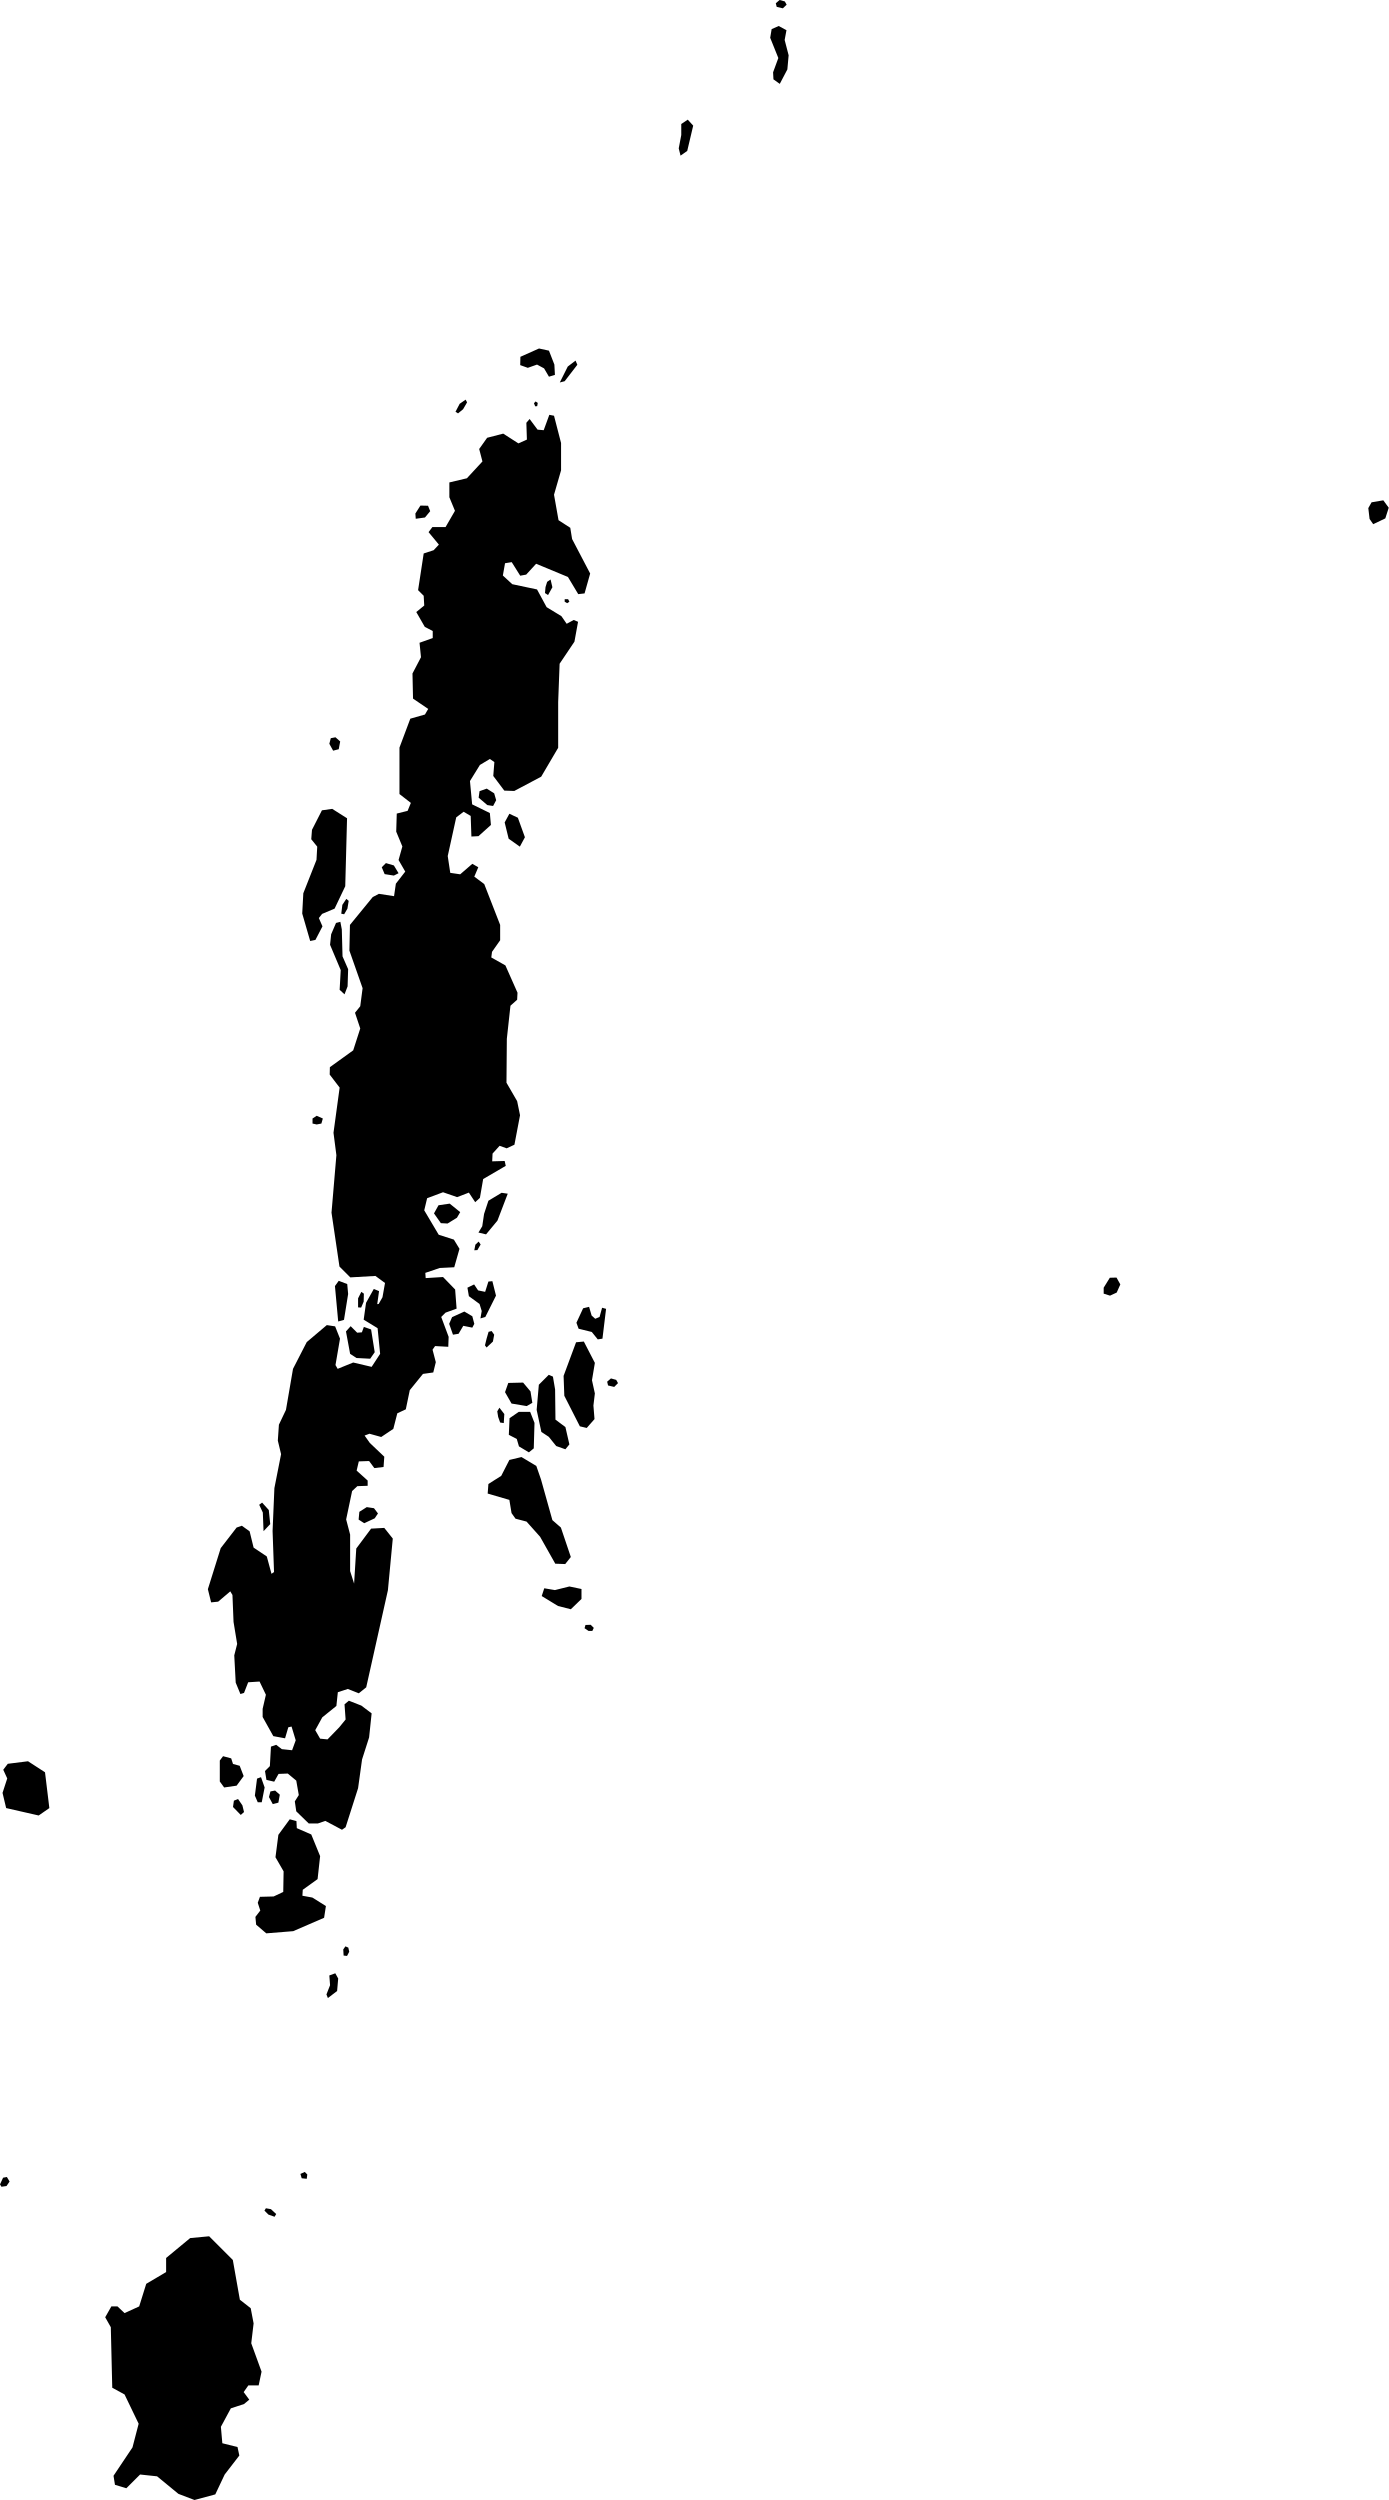
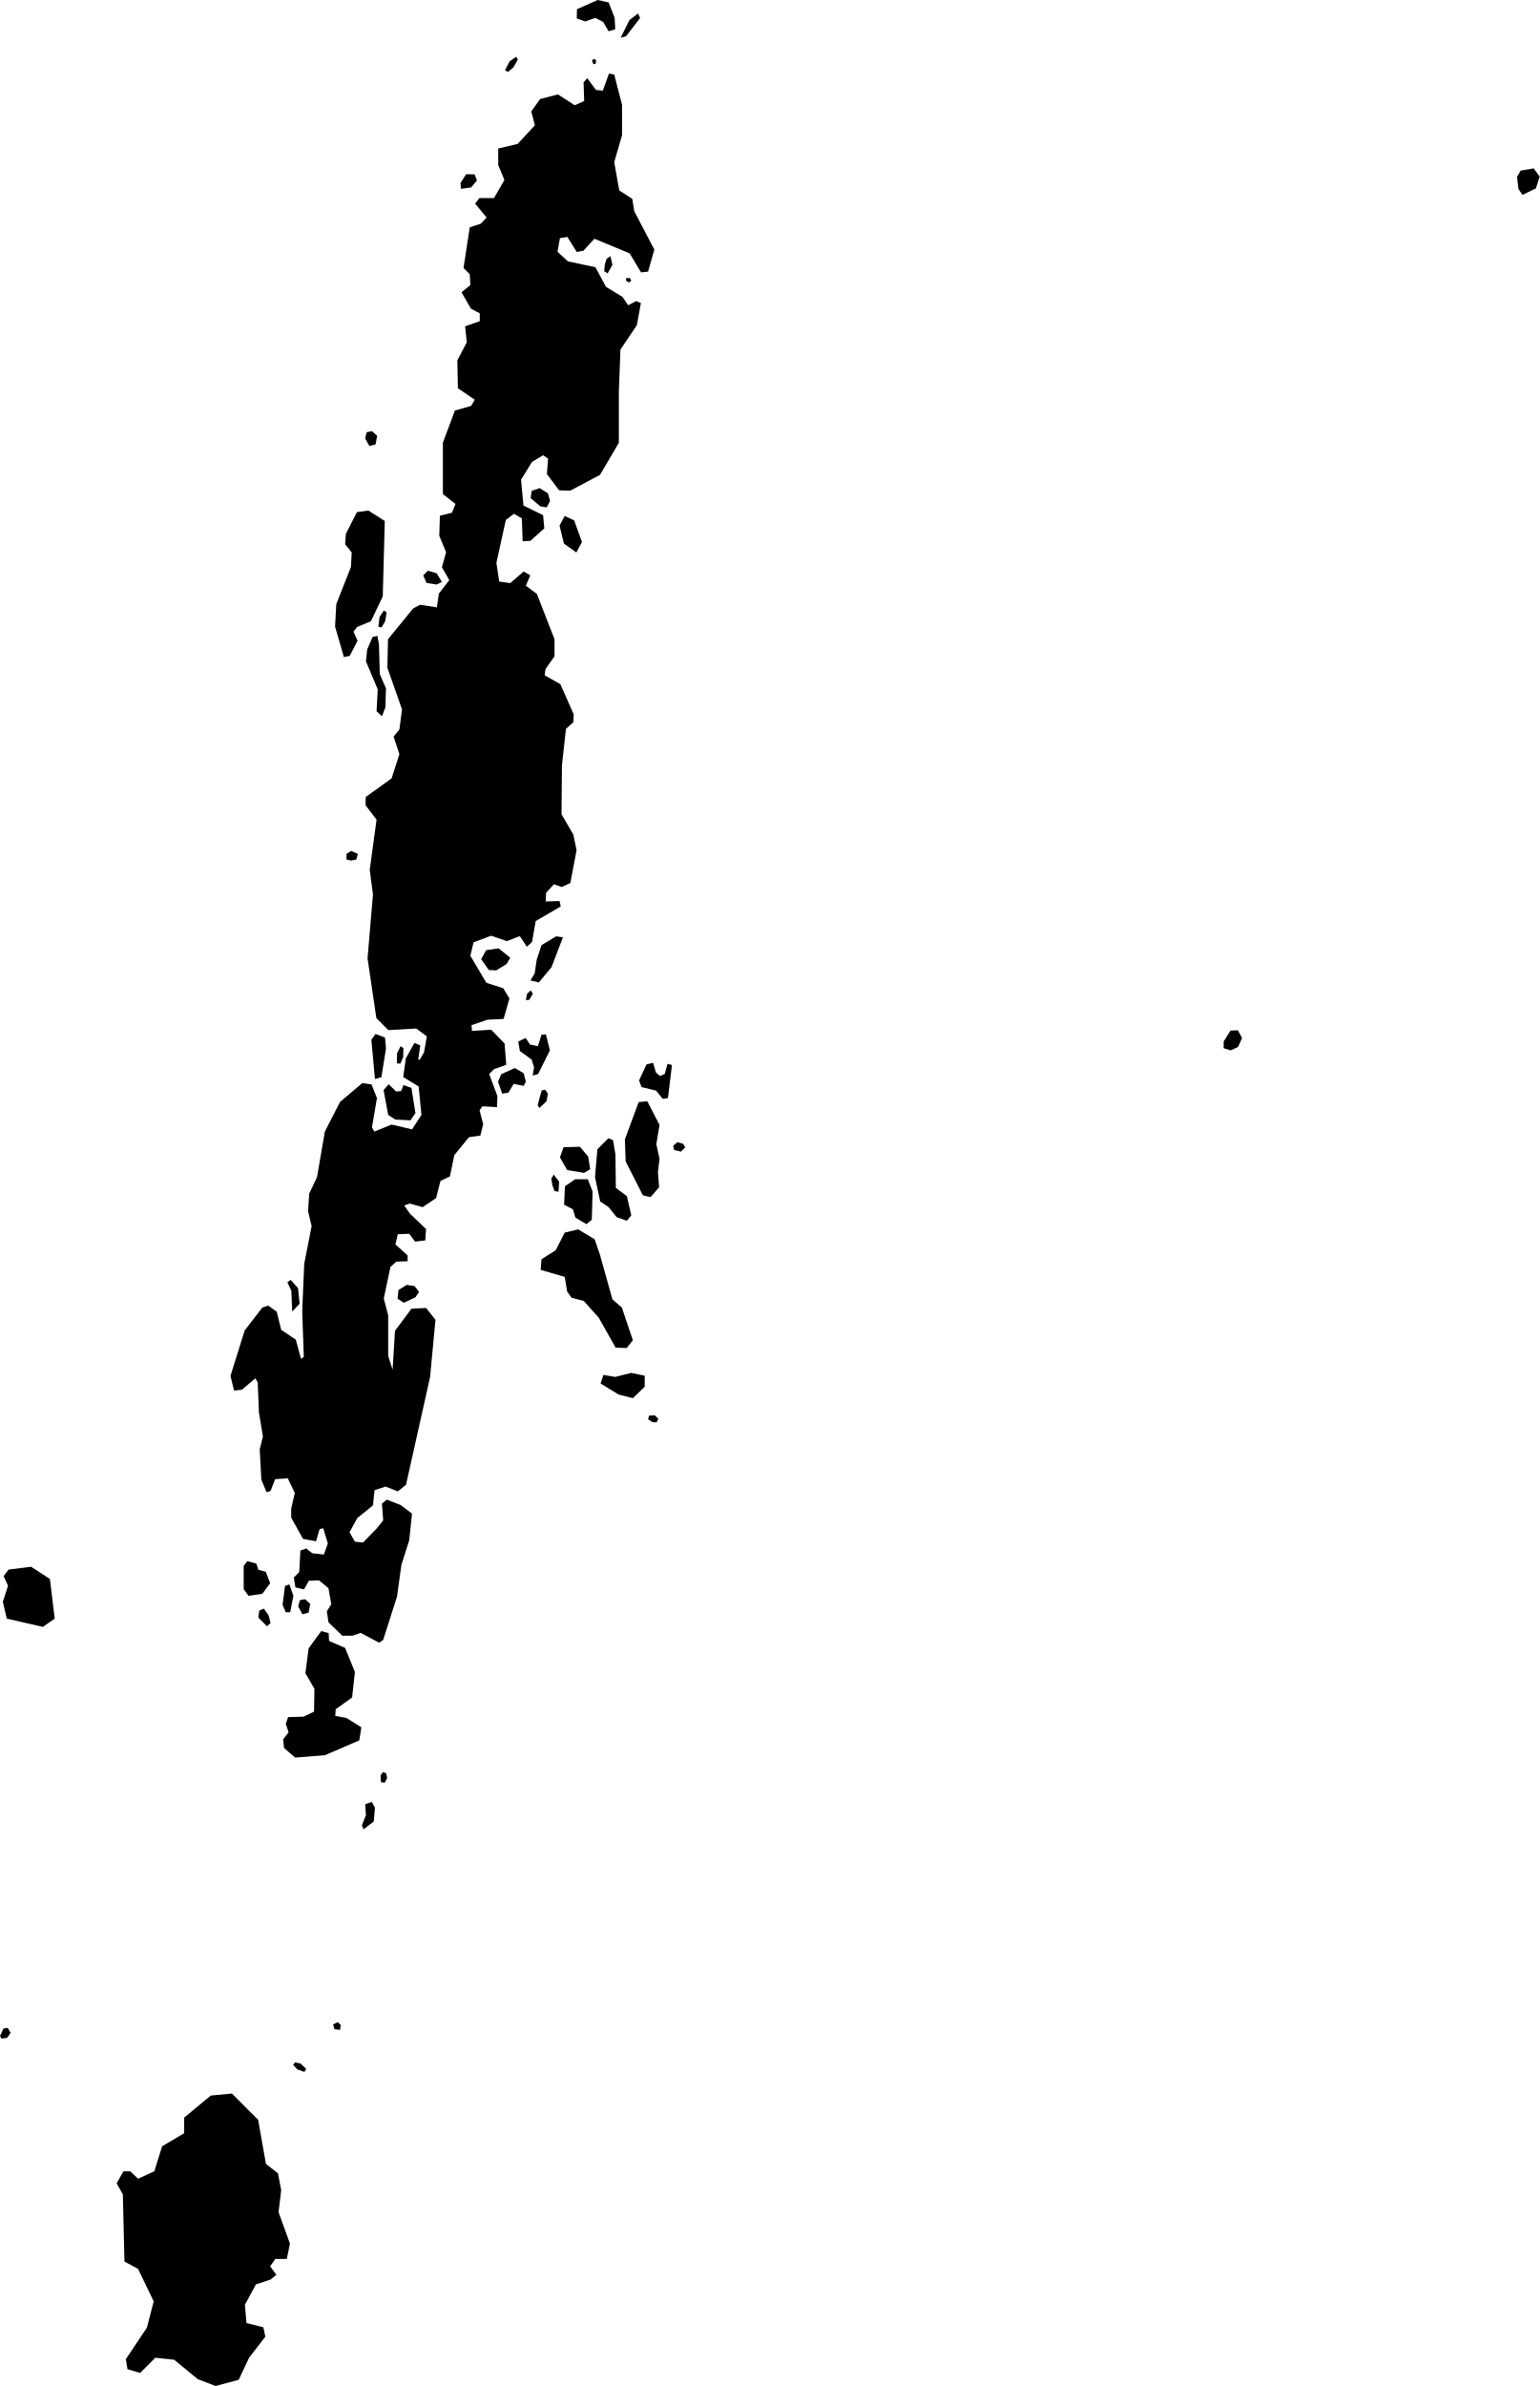
- <svg xmlns="http://www.w3.org/2000/svg" viewBox="983.358 397.651 7.683 13.831">
-   <path d="M990.946,400.43l0.065-0.011l0.03,0.041l-0.019,0.059l-0.067,0.032l-0.02-0.029l-0.007-0.06L990.946,400.43L990.946,400.43z M987.65,397.669l0.005,0.02l0.034,0.008l0.021-0.02l-0.01-0.018l-0.029-0.008L987.65,397.669L987.65,397.669z M987.127,398.398l-0.014,0.074l0.01,0.04l0.037-0.026l0.033-0.14l-0.03-0.033l-0.036,0.024L987.127,398.398L987.127,398.398z M989.464,404.775l0,0.033l0.035,0.011l0.037-0.017l0.02-0.045l-0.021-0.038l-0.037,0.001L989.464,404.775L989.464,404.775z M986.312,399.882l0.007,0.017l0.011-0.001l0.003-0.018l-0.012-0.008L986.312,399.882L986.312,399.882z M986.482,400.966v0.014l0.014,0.008l0.012-0.008l-0.007-0.014H986.482L986.482,400.966z M987.619,397.86l0.045,0.112l-0.029,0.079l0.002,0.039l0.035,0.025l0.042-0.08l0.007-0.078l-0.022-0.085l0.01-0.054l-0.043-0.023l-0.039,0.017L987.619,397.86L987.619,397.86z M985.878,399.929l0.014,0.009l0.028-0.023l0.022-0.038l-0.008-0.015l-0.033,0.023L985.878,399.929L985.878,399.929z M985.656,400.492l0.002,0.029l0.051-0.007l0.029-0.035l-0.012-0.03l-0.042-0.001L985.656,400.492L985.656,400.492z M986.376,400.899l-0.003,0.033l0.017,0.011l0.024-0.043l-0.01-0.043l-0.019,0.013L986.376,400.899L986.376,400.899z M986.054,402.105l0.032,0.005l0.017-0.032l-0.011-0.038l-0.041-0.026l-0.04,0.014l-0.005,0.036L986.054,402.105L986.054,402.105z M985.11,403.872l0.026-0.005l0.008-0.028l-0.034-0.015l-0.023,0.015v0.028L985.11,403.872L985.11,403.872z M985.232,401.796l0.008-0.043l-0.026-0.023l-0.026,0.005l-0.008,0.031l0.021,0.038L985.232,401.796L985.232,401.796z M985.246,402.706l0.016,0.003l0.018-0.031l0.007-0.043l-0.013-0.011l-0.022,0.033L985.246,402.706L985.246,402.706z M984.69,407.692l0.018-0.016l-0.009-0.037l-0.024-0.035l-0.023,0.009l-0.005,0.035L984.69,407.692L984.69,407.692z M986.114,405.49l0.011,0.031l0.02,0.003l0.003-0.05l-0.027-0.035l-0.012,0.02L986.114,405.49L986.114,405.49z M985.431,406.051l0.018-0.027l-0.022-0.029l-0.04-0.006l-0.041,0.026l-0.004,0.043l0.031,0.02L985.431,406.051L985.431,406.051z M986.614,406.674h0.021l0.008-0.017l-0.017-0.017l-0.029,0.001l-0.005,0.018L986.614,406.674L986.614,406.674z M986.717,405.295l0.005,0.021l0.034,0.008l0.021-0.021l-0.01-0.018l-0.029-0.008L986.717,405.295L986.717,405.295z M986.061,405.019l-0.011,0.038l-0.009,0.037l0.009,0.012l0.035-0.033l0.007-0.038l-0.014-0.02L986.061,405.019L986.061,405.019z M986.455,399.767l0.027-0.007l0.07-0.091l-0.01-0.023l-0.043,0.033L986.455,399.767L986.455,399.767z M986.017,404.536l-0.011-0.016l-0.018,0.017l-0.006,0.031l0.017-0.001L986.017,404.536L986.017,404.536z M984.843,409.903l0.034,0.012l0.009-0.015l-0.029-0.027l-0.028-0.005l-0.008,0.013L984.843,409.903L984.843,409.903z M983.366,409.749l0.028-0.004l0.017-0.025l-0.015-0.025l-0.021,0.004l-0.017,0.037L983.366,409.749L983.366,409.749z M985.02,409.678l0.007,0.024l0.028,0.003l0.003-0.024l-0.014-0.014L985.02,409.678L985.02,409.678z M986.368,399.689l-0.039-0.021l-0.051,0.018l-0.042-0.015l0.001-0.046l0.103-0.046l0.055,0.012l0.03,0.077l0.003,0.057l-0.033,0.01L986.368,399.689L986.368,399.689z M985.074,402.857l0.029-0.006l0.039-0.075l-0.02-0.046l0.018-0.023l0.069-0.029l0.059-0.124l0.01-0.376l-0.082-0.052l-0.057,0.008l-0.055,0.108l-0.004,0.052l0.033,0.041l-0.004,0.073l-0.073,0.185l-0.006,0.112L985.074,402.857L985.074,402.857z M985.19,402.82l-0.006,0.058l0.059,0.14l-0.006,0.109l0.027,0.025l0.017-0.044l0.003-0.095l-0.031-0.071l-0.004-0.149l-0.008-0.042l-0.024,0.006L985.19,402.82L985.19,402.82z M985.537,402.495l0.026-0.013l-0.026-0.043l-0.044-0.013l-0.023,0.023l0.016,0.038L985.537,402.495L985.537,402.495z M985.339,404.884l0.017,0.001l0.014-0.033l0.001-0.044l-0.014-0.01l-0.018,0.036V404.884L985.339,404.884z M985.259,408.47l0.019,0.002l0.012-0.023l-0.005-0.023l-0.016-0.007l-0.012,0.017L985.259,408.47L985.259,408.47z M984.898,407.624l0.008-0.044l-0.026-0.023l-0.026,0.005l-0.008,0.031l0.021,0.039L984.898,407.624L984.898,407.624z M985.184,408.634l-0.02,0.051l0.008,0.02l0.051-0.039l0.006-0.069l-0.016-0.029l-0.033,0.012L985.184,408.634L985.184,408.634z M983.398,407.49l-0.026,0.08l0.02,0.084l0.18,0.041l0.059-0.041l-0.024-0.198l-0.094-0.061l-0.112,0.014l-0.025,0.033L983.398,407.49L983.398,407.49z M984.598,407.54l0.069-0.01l0.039-0.053l-0.022-0.057l-0.037-0.01l-0.01-0.031l-0.045-0.012l-0.018,0.024v0.116L984.598,407.54L984.598,407.54z M984.784,407.622h0.022l0.016-0.082l-0.02-0.057l-0.022,0.008l-0.012,0.094L984.784,407.622L984.784,407.622z M986.445,406.536l0.071,0.018l0.059-0.057v-0.055l-0.067-0.014l-0.08,0.02l-0.059-0.01l-0.014,0.043L986.445,406.536L986.445,406.536z M984.816,406.122l0.037-0.039l-0.008-0.078l-0.037-0.041l-0.016,0.012l0.02,0.043L984.816,406.122L984.816,406.122z M985.284,404.81l-0.005-0.055l-0.047-0.018l-0.021,0.029l0.018,0.196l0.032-0.009L985.284,404.81z M985.834,404.42l0.052-0.032l0.018-0.031l-0.058-0.047l-0.062,0.009l-0.025,0.045l0.038,0.054L985.834,404.42L985.834,404.42z M986.005,404.47l0.042,0.01l0.063-0.076l0.057-0.149l-0.034-0.005l-0.073,0.044l-0.024,0.073l-0.01,0.068L986.005,404.47L986.005,404.47z M985.895,405.03l0.026-0.044l0.05,0.01l0.011-0.021l-0.011-0.042l-0.044-0.026l-0.068,0.031l-0.016,0.037l0.021,0.06L985.895,405.03L985.895,405.03z M986.016,404.945l0.027-0.008l0.059-0.118l-0.02-0.08l-0.022,0.002l-0.018,0.057l-0.039-0.008l-0.022-0.033l-0.037,0.018l0.008,0.047l0.059,0.043l0.012,0.039L986.016,404.945L986.016,404.945z M986.559,405.002l0.073,0.018l0.033,0.041l0.026-0.004l0.02-0.165l-0.022-0.006l-0.014,0.051l-0.024,0.01l-0.02-0.018l-0.014-0.048l-0.033,0.008l-0.037,0.08L986.559,405.002L986.559,405.002z M986.188,405.416l0.084,0.014l0.031-0.018l-0.01-0.063l-0.041-0.049l-0.082,0.002l-0.018,0.051L986.188,405.416L986.188,405.416z M986.217,405.612l0.012,0.041l0.055,0.033l0.027-0.022l0.004-0.141l-0.024-0.061h-0.063l-0.051,0.035l-0.004,0.092L986.217,405.612L986.217,405.612z M986.394,405.6l0.041,0.051l0.051,0.018l0.022-0.027l-0.022-0.096l-0.055-0.041l-0.002-0.167l-0.012-0.071l-0.023-0.01l-0.055,0.055l-0.012,0.139l0.026,0.122L986.394,405.6L986.394,405.6z M986.604,405.551l0.043-0.049l-0.006-0.075l0.008-0.067l-0.016-0.073l0.016-0.096l-0.061-0.118l-0.043,0.004l-0.069,0.186l0.004,0.11l0.086,0.169L986.604,405.551L986.604,405.551z M986.176,405.949l0.012,0.073l0.022,0.031l0.061,0.016l0.075,0.084l0.084,0.149l0.055,0.002l0.031-0.039l-0.055-0.163l-0.047-0.041l-0.063-0.225l-0.026-0.075l-0.082-0.049l-0.067,0.016l-0.045,0.088l-0.071,0.045l-0.004,0.053L986.176,405.949L986.176,405.949z M984.831,408.347l0.149-0.012l0.171-0.074l0.01-0.065l-0.075-0.047l-0.055-0.01l0.002-0.033l0.082-0.059l0.014-0.127l-0.049-0.12l-0.08-0.035l-0.002-0.039l-0.037-0.01l-0.063,0.086l-0.016,0.124l0.045,0.078l-0.002,0.114l-0.053,0.025l-0.076,0.002l-0.012,0.033l0.014,0.043l-0.027,0.035l0.004,0.043L984.831,408.347L984.831,408.347z M986.172,402.291l0.062,0.044l0.028-0.052l-0.039-0.108l-0.047-0.022l-0.026,0.048L986.172,402.291L986.172,402.291z M984.057,411.417l0.076-0.076l0.094,0.01l0.118,0.097l0.089,0.034l0.115-0.031l0.052-0.11l0.081-0.105l-0.01-0.047l-0.084-0.021l-0.008-0.091l0.055-0.102l0.073-0.024l0.029-0.024l-0.031-0.042l0.026-0.037h0.057l0.016-0.076l-0.057-0.157l0.013-0.11l-0.016-0.084l-0.06-0.047l-0.039-0.22l-0.131-0.131l-0.105,0.01l-0.133,0.11v0.078l-0.11,0.065l-0.039,0.125l-0.081,0.037l-0.039-0.037h-0.034l-0.034,0.06l0.031,0.055l0.008,0.335l0.068,0.037l0.078,0.162l-0.034,0.131l-0.105,0.157l0.008,0.05L984.057,411.417L984.057,411.417z M985.192,404.36l0.044,0.298l0.06,0.06l0.139-0.008l0.053,0.039l-0.014,0.079l-0.021,0.037l-0.008,0.001l0.01-0.072l-0.029-0.012l-0.043,0.077l-0.013,0.093l0.077,0.047l0.014,0.142l-0.047,0.072l-0.102-0.024l-0.086,0.035l-0.012-0.021l0.025-0.146l-0.027-0.068l-0.046-0.007l-0.111,0.094l-0.076,0.148l-0.039,0.227l-0.039,0.082l-0.006,0.088l0.018,0.075l-0.037,0.188l-0.01,0.237l0.008,0.227l-0.014,0.01l-0.026-0.096l-0.073-0.049l-0.022-0.09l-0.043-0.031l-0.029,0.01l-0.088,0.114l-0.071,0.227l0.018,0.073l0.039-0.004l0.067-0.057l0.012,0.02l0.006,0.149l0.02,0.122l-0.016,0.063l0.008,0.151l0.026,0.063l0.02-0.006l0.023-0.059l0.063-0.004l0.035,0.073l-0.018,0.078v0.045l0.059,0.106l0.065,0.012l0.018-0.061l0.018-0.004l0.023,0.076l-0.02,0.055l-0.057-0.006l-0.031-0.024l-0.029,0.01l-0.006,0.108l-0.027,0.027l0.008,0.049l0.043,0.01l0.024-0.043l0.051-0.002l0.047,0.039l0.014,0.08l-0.022,0.035l0.008,0.055l0.069,0.067h0.051l0.041-0.014l0.092,0.049l0.02-0.014l0.069-0.216l0.022-0.159l0.039-0.122l0.014-0.133l-0.057-0.043l-0.069-0.027l-0.024,0.02l0.006,0.084l-0.035,0.043l-0.065,0.067l-0.041-0.004l-0.027-0.047l0.039-0.071l0.078-0.063l0.008-0.076l0.055-0.018l0.061,0.024l0.041-0.033l0.12-0.537l0.027-0.286l-0.047-0.059l-0.073,0.004l-0.082,0.11l-0.012,0.194l-0.022-0.069v-0.202l-0.022-0.084l0.033-0.157l0.029-0.027l0.057-0.002v-0.029l-0.061-0.055l0.012-0.051l0.057-0.002l0.029,0.039l0.051-0.006l0.004-0.057l-0.08-0.076l-0.029-0.041l0.027-0.01l0.065,0.018l0.067-0.045l0.022-0.086l0.047-0.022l0.022-0.106l0.073-0.09l0.057-0.008l0.014-0.057l-0.018-0.069l0.014-0.02l0.073,0.004l0.002-0.055l-0.041-0.11l0.024-0.024l0.061-0.022l-0.008-0.106l-0.067-0.069l-0.096,0.006l-0.002-0.029l0.08-0.027l0.08-0.004l0.029-0.102l-0.031-0.051l-0.084-0.027l-0.08-0.135l0.016-0.067l0.088-0.033l0.078,0.027l0.065-0.025l0.035,0.053l0.026-0.024l0.018-0.104l0.125-0.073l-0.006-0.027l-0.069,0.002l0.002-0.043l0.039-0.043l0.039,0.014l0.043-0.02l0.031-0.163l-0.016-0.078l-0.059-0.102l0.002-0.243l0.02-0.183l0.037-0.033l0.002-0.039l-0.067-0.151l-0.078-0.044l0.004-0.031l0.045-0.064v-0.085l-0.088-0.226l-0.055-0.041l0.022-0.052l-0.033-0.019l-0.067,0.058l-0.055-0.008l-0.014-0.093l0.047-0.214l0.041-0.031l0.039,0.023l0.004,0.114l0.039-0.002l0.069-0.062l-0.006-0.066l-0.098-0.048l-0.012-0.129l0.055-0.089l0.055-0.033l0.025,0.017l-0.006,0.077l0.061,0.081l0.055,0.002l0.149-0.079l0.094-0.16v-0.253l0.008-0.212l0.082-0.122l0.02-0.11l-0.024-0.01l-0.039,0.021l-0.029-0.042l-0.082-0.05l-0.053-0.098l-0.137-0.029l-0.052-0.048l0,0l0.012-0.068l0.037-0.006l0.047,0.075l0.033-0.006l0.055-0.06l0.176,0.073l0.057,0.095l0.035-0.004l0.031-0.11l-0.1-0.191l-0.01-0.062l-0.065-0.042l-0.025-0.141l0.039-0.135v-0.151l-0.039-0.151l-0.026-0.005l-0.031,0.085l-0.034-0.003l-0.044-0.059l-0.018,0.021l0.003,0.093l-0.047,0.021l-0.084-0.054l-0.089,0.023l-0.044,0.062l0.018,0.069l-0.086,0.093l-0.097,0.023v0.082l0.031,0.075l-0.052,0.09h-0.073l-0.021,0.028l0.057,0.069l-0.029,0.031l-0.055,0.018l-0.031,0.203l0.031,0.031l0.003,0.054l-0.044,0.036l0.047,0.082l0.044,0.023v0.039l-0.073,0.026l0.008,0.08l-0.047,0.09l0.003,0.139l0.084,0.057l-0.018,0.031l-0.081,0.023l-0.06,0.16v0.257l0.063,0.049l-0.018,0.044l-0.06,0.015l-0.003,0.1l0.034,0.082l-0.021,0.075l0.037,0.064l-0.052,0.067l-0.01,0.069l-0.084-0.013l-0.034,0.018l-0.126,0.154l-0.003,0.142l0.073,0.208l-0.013,0.1l-0.029,0.036l0.029,0.087l-0.039,0.121l-0.129,0.093l-0.001,0.041l0.055,0.072l-0.034,0.25l0.016,0.124L985.192,404.36z M985.295,405.141l0.035,0.023l0.076,0.004l0.025-0.036l-0.02-0.126l-0.04-0.014l-0.011,0.03l-0.026,0.002l-0.036-0.036l-0.026,0.029L985.295,405.141L985.295,405.141z" />
+ <svg xmlns="http://www.w3.org/2000/svg" viewBox="983.358 399.579 7.683 11.903">
+   <path d="M990.946,400.43l0.065-0.011l0.03,0.041l-0.019,0.059l-0.067,0.032l-0.02-0.029l-0.007-0.06L990.946,400.43L990.946,400.43z M989.464,404.775l0,0.033l0.035,0.011l0.037-0.017l0.02-0.045l-0.021-0.038l-0.037,0.001L989.464,404.775L989.464,404.775z M986.312,399.882l0.007,0.017l0.011-0.001l0.003-0.018l-0.012-0.008L986.312,399.882L986.312,399.882z M986.482,400.966v0.014l0.014,0.008l0.012-0.008l-0.007-0.014H986.482L986.482,400.966z M985.878,399.929l0.014,0.009l0.028-0.023l0.022-0.038l-0.008-0.015l-0.033,0.023L985.878,399.929L985.878,399.929z M985.656,400.492l0.002,0.029l0.051-0.007l0.029-0.035l-0.012-0.03l-0.042-0.001L985.656,400.492L985.656,400.492z M986.376,400.899l-0.003,0.033l0.017,0.011l0.024-0.043l-0.01-0.043l-0.019,0.013L986.376,400.899L986.376,400.899z M986.054,402.105l0.032,0.005l0.017-0.032l-0.011-0.038l-0.041-0.026l-0.04,0.014l-0.005,0.036L986.054,402.105L986.054,402.105z M985.11,403.872l0.026-0.005l0.008-0.028l-0.034-0.015l-0.023,0.015v0.028L985.11,403.872L985.11,403.872z M985.232,401.796l0.008-0.043l-0.026-0.023l-0.026,0.005l-0.008,0.031l0.021,0.038L985.232,401.796L985.232,401.796z M985.246,402.706l0.016,0.003l0.018-0.031l0.007-0.043l-0.013-0.011l-0.022,0.033L985.246,402.706L985.246,402.706z M984.69,407.692l0.018-0.016l-0.009-0.037l-0.024-0.035l-0.023,0.009l-0.005,0.035L984.69,407.692L984.69,407.692z M986.114,405.49l0.011,0.031l0.02,0.003l0.003-0.05l-0.027-0.035l-0.012,0.02L986.114,405.49L986.114,405.49z M985.431,406.051l0.018-0.027l-0.022-0.029l-0.04-0.006l-0.041,0.026l-0.004,0.043l0.031,0.02L985.431,406.051L985.431,406.051z M986.614,406.674h0.021l0.008-0.017l-0.017-0.017l-0.029,0.001l-0.005,0.018L986.614,406.674L986.614,406.674z M986.717,405.295l0.005,0.021l0.034,0.008l0.021-0.021l-0.01-0.018l-0.029-0.008L986.717,405.295L986.717,405.295z M986.061,405.019l-0.011,0.038l-0.009,0.037l0.009,0.012l0.035-0.033l0.007-0.038l-0.014-0.02L986.061,405.019L986.061,405.019z M986.455,399.767l0.027-0.007l0.07-0.091l-0.01-0.023l-0.043,0.033L986.455,399.767L986.455,399.767z M986.017,404.536l-0.011-0.016l-0.018,0.017l-0.006,0.031l0.017-0.001L986.017,404.536L986.017,404.536z M984.843,409.903l0.034,0.012l0.009-0.015l-0.029-0.027l-0.028-0.005l-0.008,0.013L984.843,409.903L984.843,409.903z M983.366,409.749l0.028-0.004l0.017-0.025l-0.015-0.025l-0.021,0.004l-0.017,0.037L983.366,409.749L983.366,409.749z M985.02,409.678l0.007,0.024l0.028,0.003l0.003-0.024l-0.014-0.014L985.02,409.678L985.02,409.678z M986.368,399.689l-0.039-0.021l-0.051,0.018l-0.042-0.015l0.001-0.046l0.103-0.046l0.055,0.012l0.03,0.077l0.003,0.057l-0.033,0.01L986.368,399.689L986.368,399.689z M985.074,402.857l0.029-0.006l0.039-0.075l-0.02-0.046l0.018-0.023l0.069-0.029l0.059-0.124l0.01-0.376l-0.082-0.052l-0.057,0.008l-0.055,0.108l-0.004,0.052l0.033,0.041l-0.004,0.073l-0.073,0.185l-0.006,0.112L985.074,402.857L985.074,402.857z M985.19,402.82l-0.006,0.058l0.059,0.14l-0.006,0.109l0.027,0.025l0.017-0.044l0.003-0.095l-0.031-0.071l-0.004-0.149l-0.008-0.042l-0.024,0.006L985.19,402.82L985.19,402.82z M985.537,402.495l0.026-0.013l-0.026-0.043l-0.044-0.013l-0.023,0.023l0.016,0.038L985.537,402.495L985.537,402.495z M985.339,404.884l0.017,0.001l0.014-0.033l0.001-0.044l-0.014-0.01l-0.018,0.036V404.884L985.339,404.884z M985.259,408.47l0.019,0.002l0.012-0.023l-0.005-0.023l-0.016-0.007l-0.012,0.017L985.259,408.47L985.259,408.47z M984.898,407.624l0.008-0.044l-0.026-0.023l-0.026,0.005l-0.008,0.031l0.021,0.039L984.898,407.624L984.898,407.624z M985.184,408.634l-0.02,0.051l0.008,0.02l0.051-0.039l0.006-0.069l-0.016-0.029l-0.033,0.012L985.184,408.634L985.184,408.634z M983.398,407.49l-0.026,0.08l0.02,0.084l0.18,0.041l0.059-0.041l-0.024-0.198l-0.094-0.061l-0.112,0.014l-0.025,0.033L983.398,407.49L983.398,407.49z M984.598,407.54l0.069-0.01l0.039-0.053l-0.022-0.057l-0.037-0.01l-0.01-0.031l-0.045-0.012l-0.018,0.024v0.116L984.598,407.54L984.598,407.54z M984.784,407.622h0.022l0.016-0.082l-0.02-0.057l-0.022,0.008l-0.012,0.094L984.784,407.622L984.784,407.622z M986.445,406.536l0.071,0.018l0.059-0.057v-0.055l-0.067-0.014l-0.08,0.02l-0.059-0.01l-0.014,0.043L986.445,406.536L986.445,406.536z M984.816,406.122l0.037-0.039l-0.008-0.078l-0.037-0.041l-0.016,0.012l0.02,0.043L984.816,406.122L984.816,406.122z M985.284,404.81l-0.005-0.055l-0.047-0.018l-0.021,0.029l0.018,0.196l0.032-0.009L985.284,404.81z M985.834,404.42l0.052-0.032l0.018-0.031l-0.058-0.047l-0.062,0.009l-0.025,0.045l0.038,0.054L985.834,404.42L985.834,404.42z M986.005,404.47l0.042,0.01l0.063-0.076l0.057-0.149l-0.034-0.005l-0.073,0.044l-0.024,0.073l-0.01,0.068L986.005,404.47L986.005,404.47z M985.895,405.03l0.026-0.044l0.05,0.01l0.011-0.021l-0.011-0.042l-0.044-0.026l-0.068,0.031l-0.016,0.037l0.021,0.06L985.895,405.03L985.895,405.03z M986.016,404.945l0.027-0.008l0.059-0.118l-0.02-0.08l-0.022,0.002l-0.018,0.057l-0.039-0.008l-0.022-0.033l-0.037,0.018l0.008,0.047l0.059,0.043l0.012,0.039L986.016,404.945L986.016,404.945z M986.559,405.002l0.073,0.018l0.033,0.041l0.026-0.004l0.02-0.165l-0.022-0.006l-0.014,0.051l-0.024,0.01l-0.02-0.018l-0.014-0.048l-0.033,0.008l-0.037,0.08L986.559,405.002L986.559,405.002z M986.188,405.416l0.084,0.014l0.031-0.018l-0.01-0.063l-0.041-0.049l-0.082,0.002l-0.018,0.051L986.188,405.416L986.188,405.416z M986.217,405.612l0.012,0.041l0.055,0.033l0.027-0.022l0.004-0.141l-0.024-0.061h-0.063l-0.051,0.035l-0.004,0.092L986.217,405.612L986.217,405.612z M986.394,405.6l0.041,0.051l0.051,0.018l0.022-0.027l-0.022-0.096l-0.055-0.041l-0.002-0.167l-0.012-0.071l-0.023-0.01l-0.055,0.055l-0.012,0.139l0.026,0.122L986.394,405.6L986.394,405.6z M986.604,405.551l0.043-0.049l-0.006-0.075l0.008-0.067l-0.016-0.073l0.016-0.096l-0.061-0.118l-0.043,0.004l-0.069,0.186l0.004,0.11l0.086,0.169L986.604,405.551L986.604,405.551z M986.176,405.949l0.012,0.073l0.022,0.031l0.061,0.016l0.075,0.084l0.084,0.149l0.055,0.002l0.031-0.039l-0.055-0.163l-0.047-0.041l-0.063-0.225l-0.026-0.075l-0.082-0.049l-0.067,0.016l-0.045,0.088l-0.071,0.045l-0.004,0.053L986.176,405.949L986.176,405.949z M984.831,408.347l0.149-0.012l0.171-0.074l0.01-0.065l-0.075-0.047l-0.055-0.01l0.002-0.033l0.082-0.059l0.014-0.127l-0.049-0.12l-0.08-0.035l-0.002-0.039l-0.037-0.01l-0.063,0.086l-0.016,0.124l0.045,0.078l-0.002,0.114l-0.053,0.025l-0.076,0.002l-0.012,0.033l0.014,0.043l-0.027,0.035l0.004,0.043L984.831,408.347L984.831,408.347z M986.172,402.291l0.062,0.044l0.028-0.052l-0.039-0.108l-0.047-0.022l-0.026,0.048L986.172,402.291L986.172,402.291z M984.057,411.417l0.076-0.076l0.094,0.01l0.118,0.097l0.089,0.034l0.115-0.031l0.052-0.11l0.081-0.105l-0.01-0.047l-0.084-0.021l-0.008-0.091l0.055-0.102l0.073-0.024l0.029-0.024l-0.031-0.042l0.026-0.037h0.057l0.016-0.076l-0.057-0.157l0.013-0.11l-0.016-0.084l-0.06-0.047l-0.039-0.22l-0.131-0.131l-0.105,0.01l-0.133,0.11v0.078l-0.11,0.065l-0.039,0.125l-0.081,0.037l-0.039-0.037h-0.034l-0.034,0.06l0.031,0.055l0.008,0.335l0.068,0.037l0.078,0.162l-0.034,0.131l-0.105,0.157l0.008,0.05L984.057,411.417L984.057,411.417z M985.192,404.36l0.044,0.298l0.06,0.06l0.139-0.008l0.053,0.039l-0.014,0.079l-0.021,0.037l-0.008,0.001l0.01-0.072l-0.029-0.012l-0.043,0.077l-0.013,0.093l0.077,0.047l0.014,0.142l-0.047,0.072l-0.102-0.024l-0.086,0.035l-0.012-0.021l0.025-0.146l-0.027-0.068l-0.046-0.007l-0.111,0.094l-0.076,0.148l-0.039,0.227l-0.039,0.082l-0.006,0.088l0.018,0.075l-0.037,0.188l-0.01,0.237l0.008,0.227l-0.014,0.01l-0.026-0.096l-0.073-0.049l-0.022-0.09l-0.043-0.031l-0.029,0.01l-0.088,0.114l-0.071,0.227l0.018,0.073l0.039-0.004l0.067-0.057l0.012,0.02l0.006,0.149l0.02,0.122l-0.016,0.063l0.008,0.151l0.026,0.063l0.02-0.006l0.023-0.059l0.063-0.004l0.035,0.073l-0.018,0.078v0.045l0.059,0.106l0.065,0.012l0.018-0.061l0.018-0.004l0.023,0.076l-0.02,0.055l-0.057-0.006l-0.031-0.024l-0.029,0.01l-0.006,0.108l-0.027,0.027l0.008,0.049l0.043,0.01l0.024-0.043l0.051-0.002l0.047,0.039l0.014,0.08l-0.022,0.035l0.008,0.055l0.069,0.067h0.051l0.041-0.014l0.092,0.049l0.02-0.014l0.069-0.216l0.022-0.159l0.039-0.122l0.014-0.133l-0.057-0.043l-0.069-0.027l-0.024,0.02l0.006,0.084l-0.035,0.043l-0.065,0.067l-0.041-0.004l-0.027-0.047l0.039-0.071l0.078-0.063l0.008-0.076l0.055-0.018l0.061,0.024l0.041-0.033l0.12-0.537l0.027-0.286l-0.047-0.059l-0.073,0.004l-0.082,0.11l-0.012,0.194l-0.022-0.069v-0.202l-0.022-0.084l0.033-0.157l0.029-0.027l0.057-0.002v-0.029l-0.061-0.055l0.012-0.051l0.057-0.002l0.029,0.039l0.051-0.006l0.004-0.057l-0.08-0.076l-0.029-0.041l0.027-0.01l0.065,0.018l0.067-0.045l0.022-0.086l0.047-0.022l0.022-0.106l0.073-0.09l0.057-0.008l0.014-0.057l-0.018-0.069l0.014-0.02l0.073,0.004l0.002-0.055l-0.041-0.11l0.024-0.024l0.061-0.022l-0.008-0.106l-0.067-0.069l-0.096,0.006l-0.002-0.029l0.08-0.027l0.08-0.004l0.029-0.102l-0.031-0.051l-0.084-0.027l-0.08-0.135l0.016-0.067l0.088-0.033l0.078,0.027l0.065-0.025l0.035,0.053l0.026-0.024l0.018-0.104l0.125-0.073l-0.006-0.027l-0.069,0.002l0.002-0.043l0.039-0.043l0.039,0.014l0.043-0.02l0.031-0.163l-0.016-0.078l-0.059-0.102l0.002-0.243l0.02-0.183l0.037-0.033l0.002-0.039l-0.067-0.151l-0.078-0.044l0.004-0.031l0.045-0.064v-0.085l-0.088-0.226l-0.055-0.041l0.022-0.052l-0.033-0.019l-0.067,0.058l-0.055-0.008l-0.014-0.093l0.047-0.214l0.041-0.031l0.039,0.023l0.004,0.114l0.039-0.002l0.069-0.062l-0.006-0.066l-0.098-0.048l-0.012-0.129l0.055-0.089l0.055-0.033l0.025,0.017l-0.006,0.077l0.061,0.081l0.055,0.002l0.149-0.079l0.094-0.16v-0.253l0.008-0.212l0.082-0.122l0.02-0.11l-0.024-0.01l-0.039,0.021l-0.029-0.042l-0.082-0.05l-0.053-0.098l-0.137-0.029l-0.052-0.048l0,0l0.012-0.068l0.037-0.006l0.047,0.075l0.033-0.006l0.055-0.06l0.176,0.073l0.057,0.095l0.035-0.004l0.031-0.11l-0.1-0.191l-0.01-0.062l-0.065-0.042l-0.025-0.141l0.039-0.135v-0.151l-0.039-0.151l-0.026-0.005l-0.031,0.085l-0.034-0.003l-0.044-0.059l-0.018,0.021l0.003,0.093l-0.047,0.021l-0.084-0.054l-0.089,0.023l-0.044,0.062l0.018,0.069l-0.086,0.093l-0.097,0.023v0.082l0.031,0.075l-0.052,0.09h-0.073l-0.021,0.028l0.057,0.069l-0.029,0.031l-0.055,0.018l-0.031,0.203l0.031,0.031l0.003,0.054l-0.044,0.036l0.047,0.082l0.044,0.023v0.039l-0.073,0.026l0.008,0.08l-0.047,0.09l0.003,0.139l0.084,0.057l-0.018,0.031l-0.081,0.023l-0.06,0.16v0.257l0.063,0.049l-0.018,0.044l-0.06,0.015l-0.003,0.1l0.034,0.082l-0.021,0.075l0.037,0.064l-0.052,0.067l-0.01,0.069l-0.084-0.013l-0.034,0.018l-0.126,0.154l-0.003,0.142l0.073,0.208l-0.013,0.1l-0.029,0.036l0.029,0.087l-0.039,0.121l-0.129,0.093l-0.001,0.041l0.055,0.072l-0.034,0.25l0.016,0.124L985.192,404.36z M985.295,405.141l0.035,0.023l0.076,0.004l0.025-0.036l-0.02-0.126l-0.04-0.014l-0.011,0.03l-0.026,0.002l-0.036-0.036l-0.026,0.029L985.295,405.141L985.295,405.141z" />
</svg>
